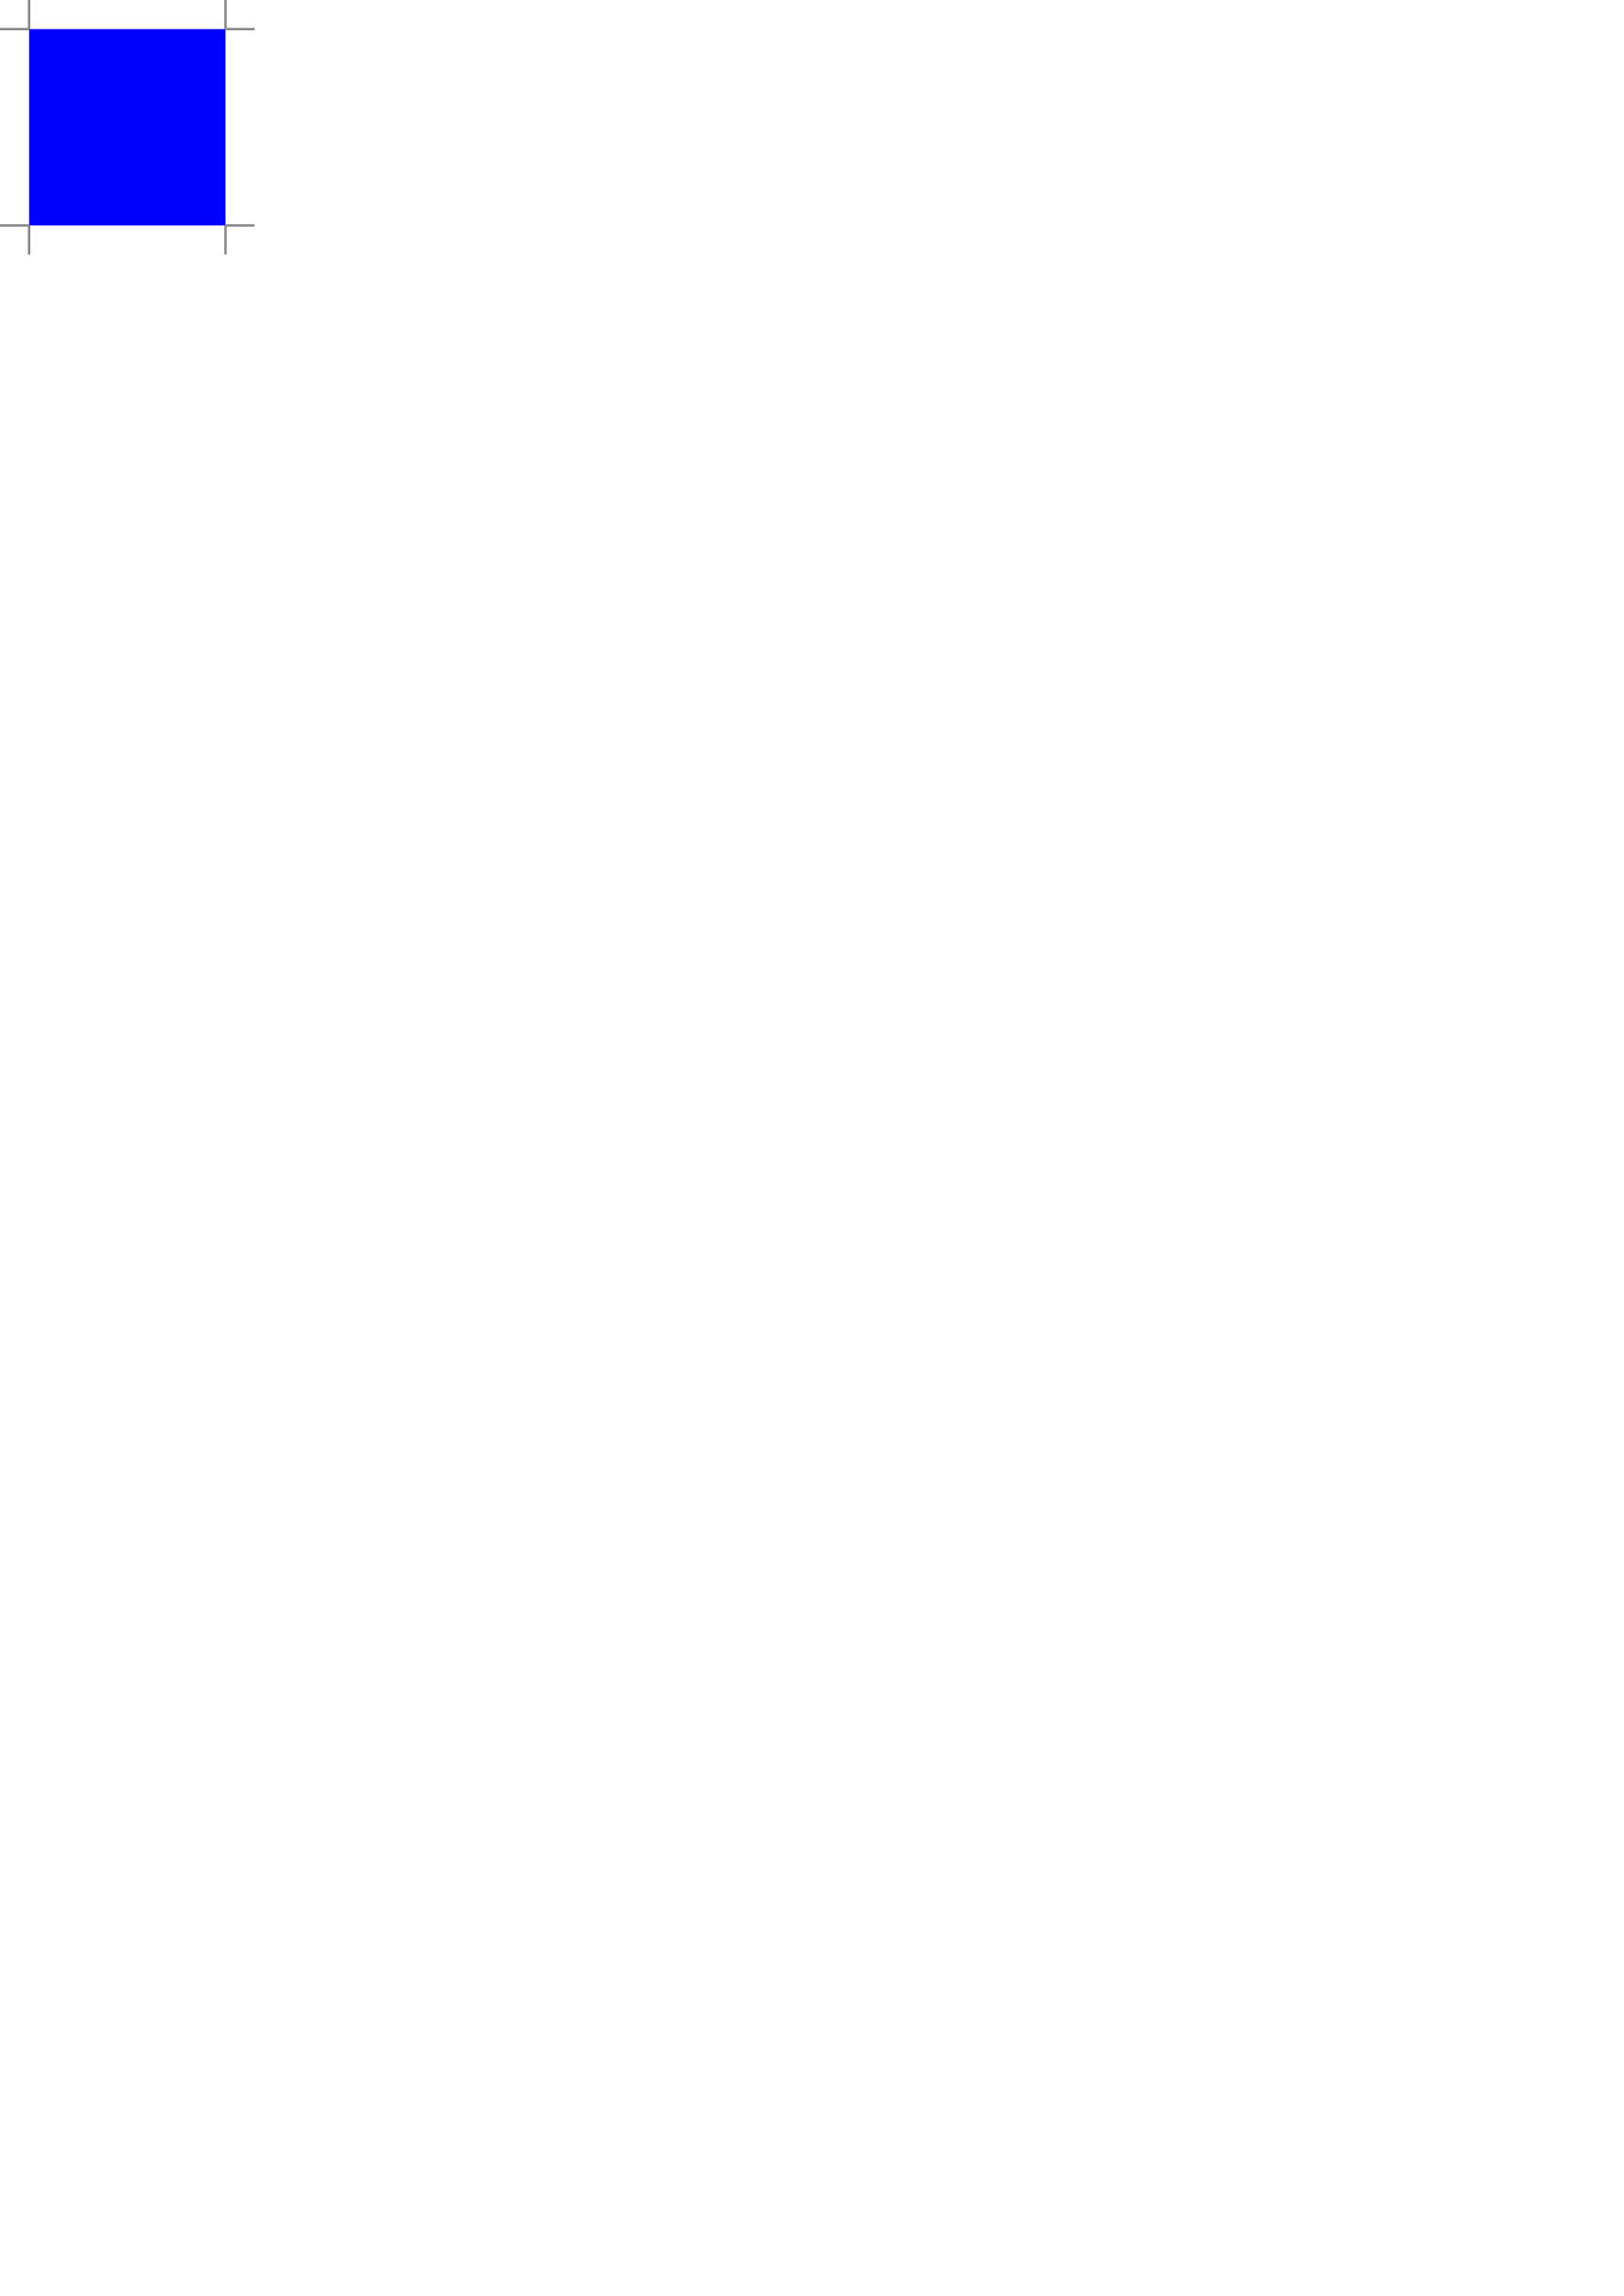
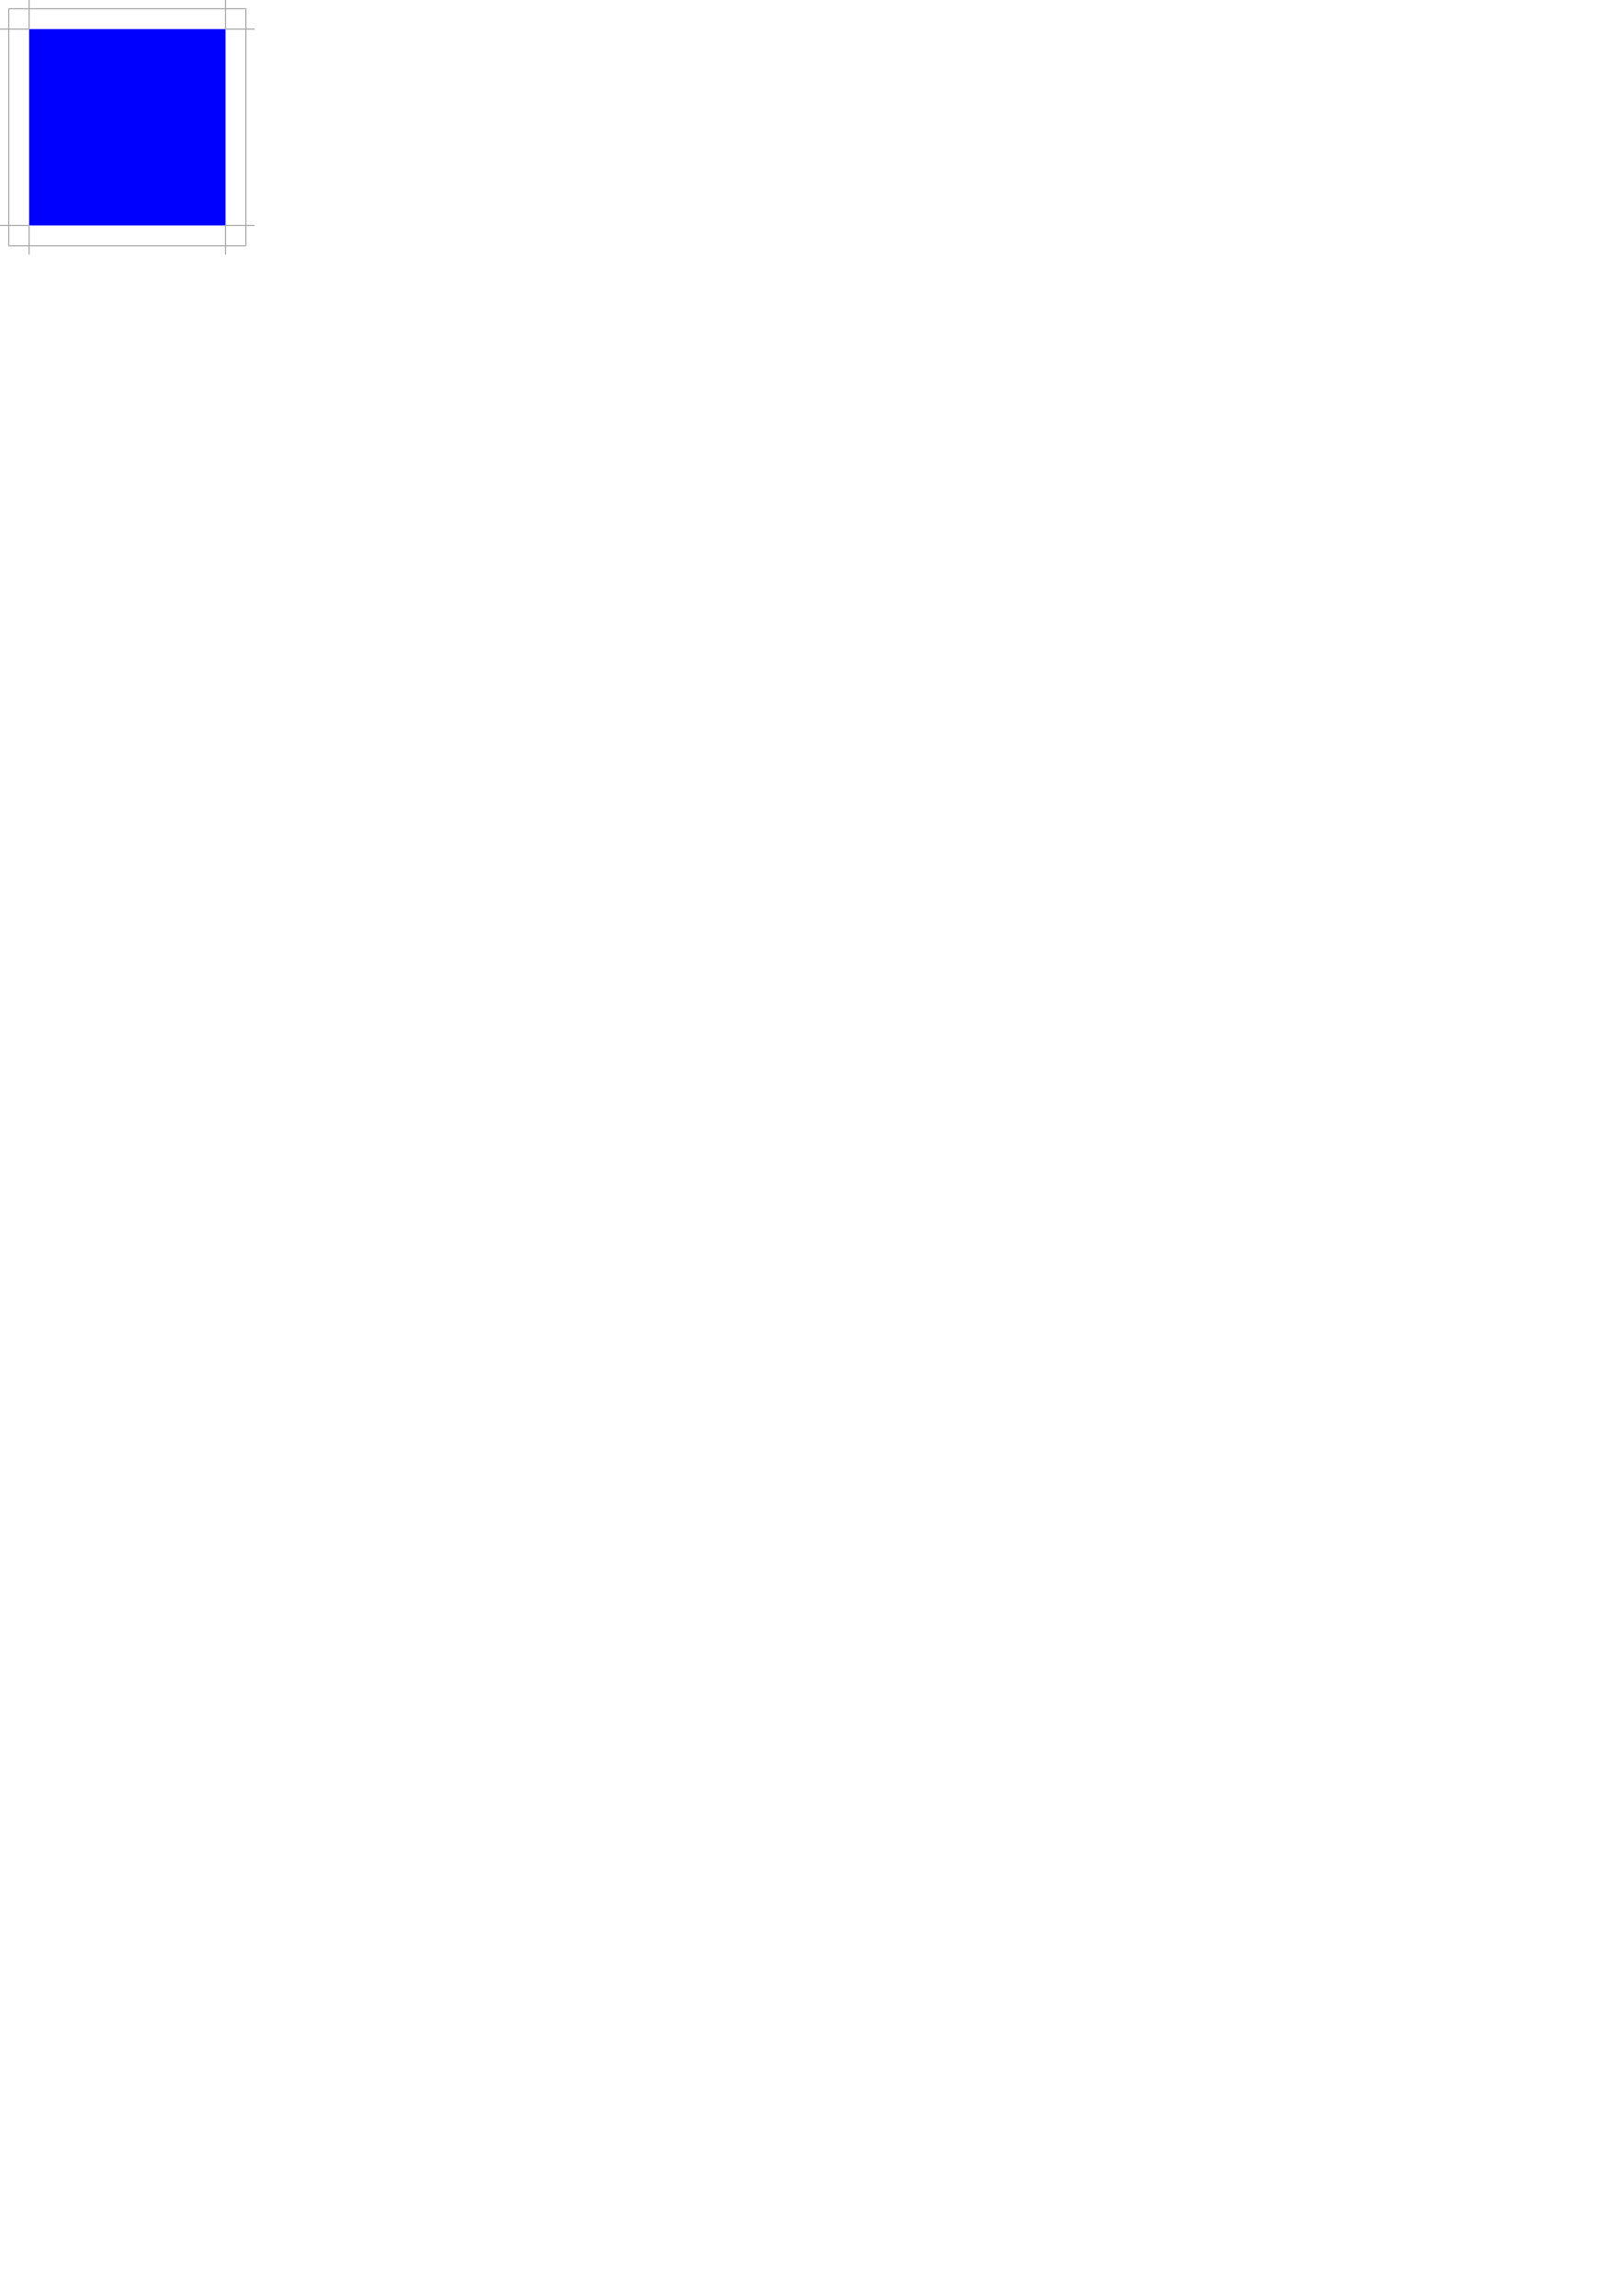
<svg xmlns="http://www.w3.org/2000/svg" height="297mm" width="210mm" viewBox="0 0 744.094 1052.362" id="svg6915" version="1.1">
  <defs id="defs6921" />
  <g id="layer1">
    <g id="g4580">
      <rect y="222.944" x="-270" height="90" width="90" id="square" style="fill:#0000ff;fill-rule:evenodd;stroke:none;stroke-width:1px;stroke-linecap:butt;stroke-linejoin:miter;stroke-opacity:1" />
    </g>
  </g>
  <g id="cs_layer_0001" style="">
    <g transform="translate(13.33333,13.33333)">
      <g id="g4580" transform="translate(270,-222.9441)">
        <rect y="222.944" x="-270" height="90" width="90" id="square" style="fill:#0000ff;fill-rule:evenodd;stroke:none;stroke-width:1px;stroke-linecap:butt;stroke-linejoin:miter;stroke-opacity:1" />
      </g>
    </g>
-     <line x1="13.333" y1="0.0" x2="13.333" y2="13.333" style="stroke:#838383" stroke-width="1.067" />
-     <line x1="103.333" y1="0.0" x2="103.333" y2="13.333" style="stroke:#838383" stroke-width="1.067" />
-     <line x1="0.0" y1="13.333" x2="13.333" y2="13.333" style="stroke:#838383" stroke-width="1.067" />
-     <line x1="0.0" y1="103.333" x2="13.333" y2="103.333" style="stroke:#838383" stroke-width="1.067" />
-     <line x1="13.333" y1="103.333" x2="13.333" y2="116.667" style="stroke:#838383" stroke-width="1.067" />
-     <line x1="103.333" y1="103.333" x2="103.333" y2="116.667" style="stroke:#838383" stroke-width="1.067" />
-     <line x1="103.333" y1="13.333" x2="116.667" y2="13.333" style="stroke:#838383" stroke-width="1.067" />
-     <line x1="103.333" y1="103.333" x2="116.667" y2="103.333" style="stroke:#838383" stroke-width="1.067" />
+     <line x1="13.333" y1="13.333" x2="13.333" y2="0.0" style="stroke:#aaa" stroke-width="0.533" />
+     <line x1="103.333" y1="13.333" x2="103.333" y2="0.0" style="stroke:#aaa" stroke-width="0.533" />
+     <line x1="13.333" y1="13.333" x2="0.0" y2="13.333" style="stroke:#aaa" stroke-width="0.533" />
+     <line x1="13.333" y1="103.333" x2="0.0" y2="103.333" style="stroke:#aaa" stroke-width="0.533" />
+     <line x1="13.333" y1="103.333" x2="13.333" y2="116.667" style="stroke:#aaa" stroke-width="0.533" />
+     <line x1="103.333" y1="103.333" x2="103.333" y2="116.667" style="stroke:#aaa" stroke-width="0.533" />
+     <line x1="103.333" y1="13.333" x2="116.667" y2="13.333" style="stroke:#aaa" stroke-width="0.533" />
+     <line x1="103.333" y1="103.333" x2="116.667" y2="103.333" style="stroke:#aaa" stroke-width="0.533" />
+     <line x1="4" y1="4" x2="112.667" y2="4" style="stroke:#aaa" stroke-width="0.533" />
+     <line x1="4" y1="4" x2="4" y2="112.667" style="stroke:#aaa" stroke-width="0.533" />
+     <line x1="4" y1="112.667" x2="112.667" y2="112.667" style="stroke:#aaa" stroke-width="0.533" />
+     <line x1="112.667" y1="4" x2="112.667" y2="112.667" style="stroke:#aaa" stroke-width="0.533" />
  </g>
</svg>
